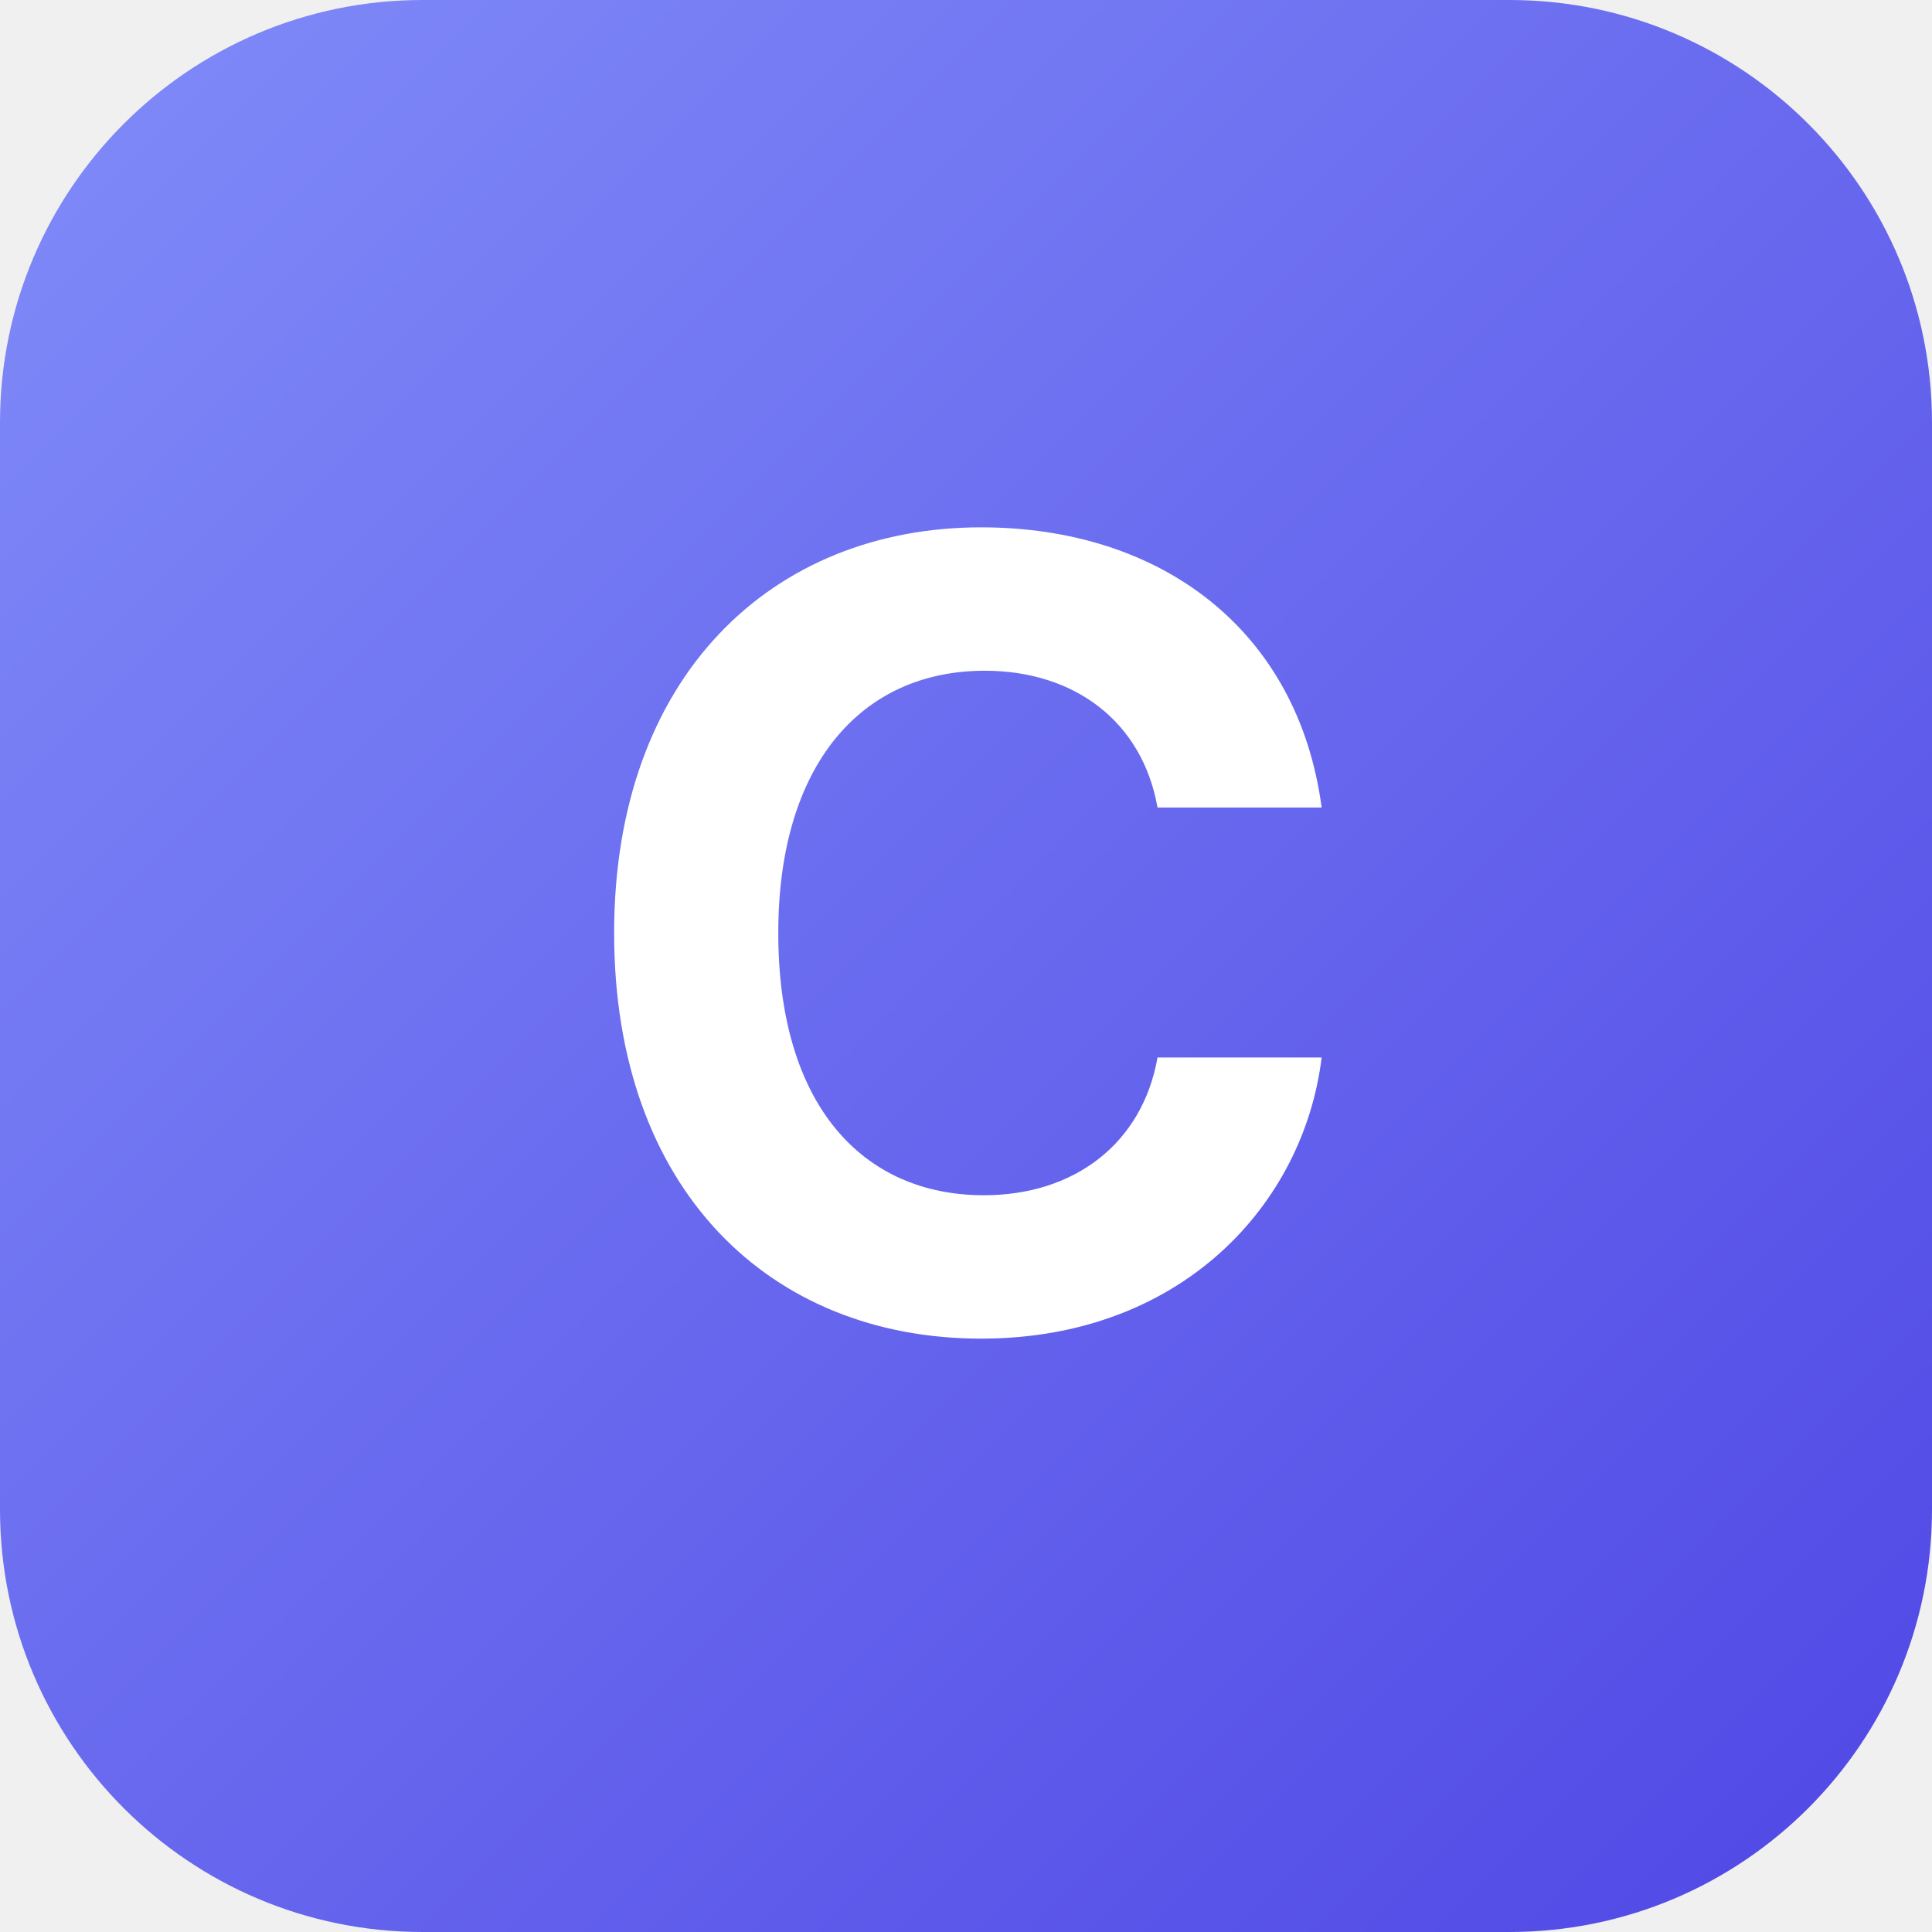
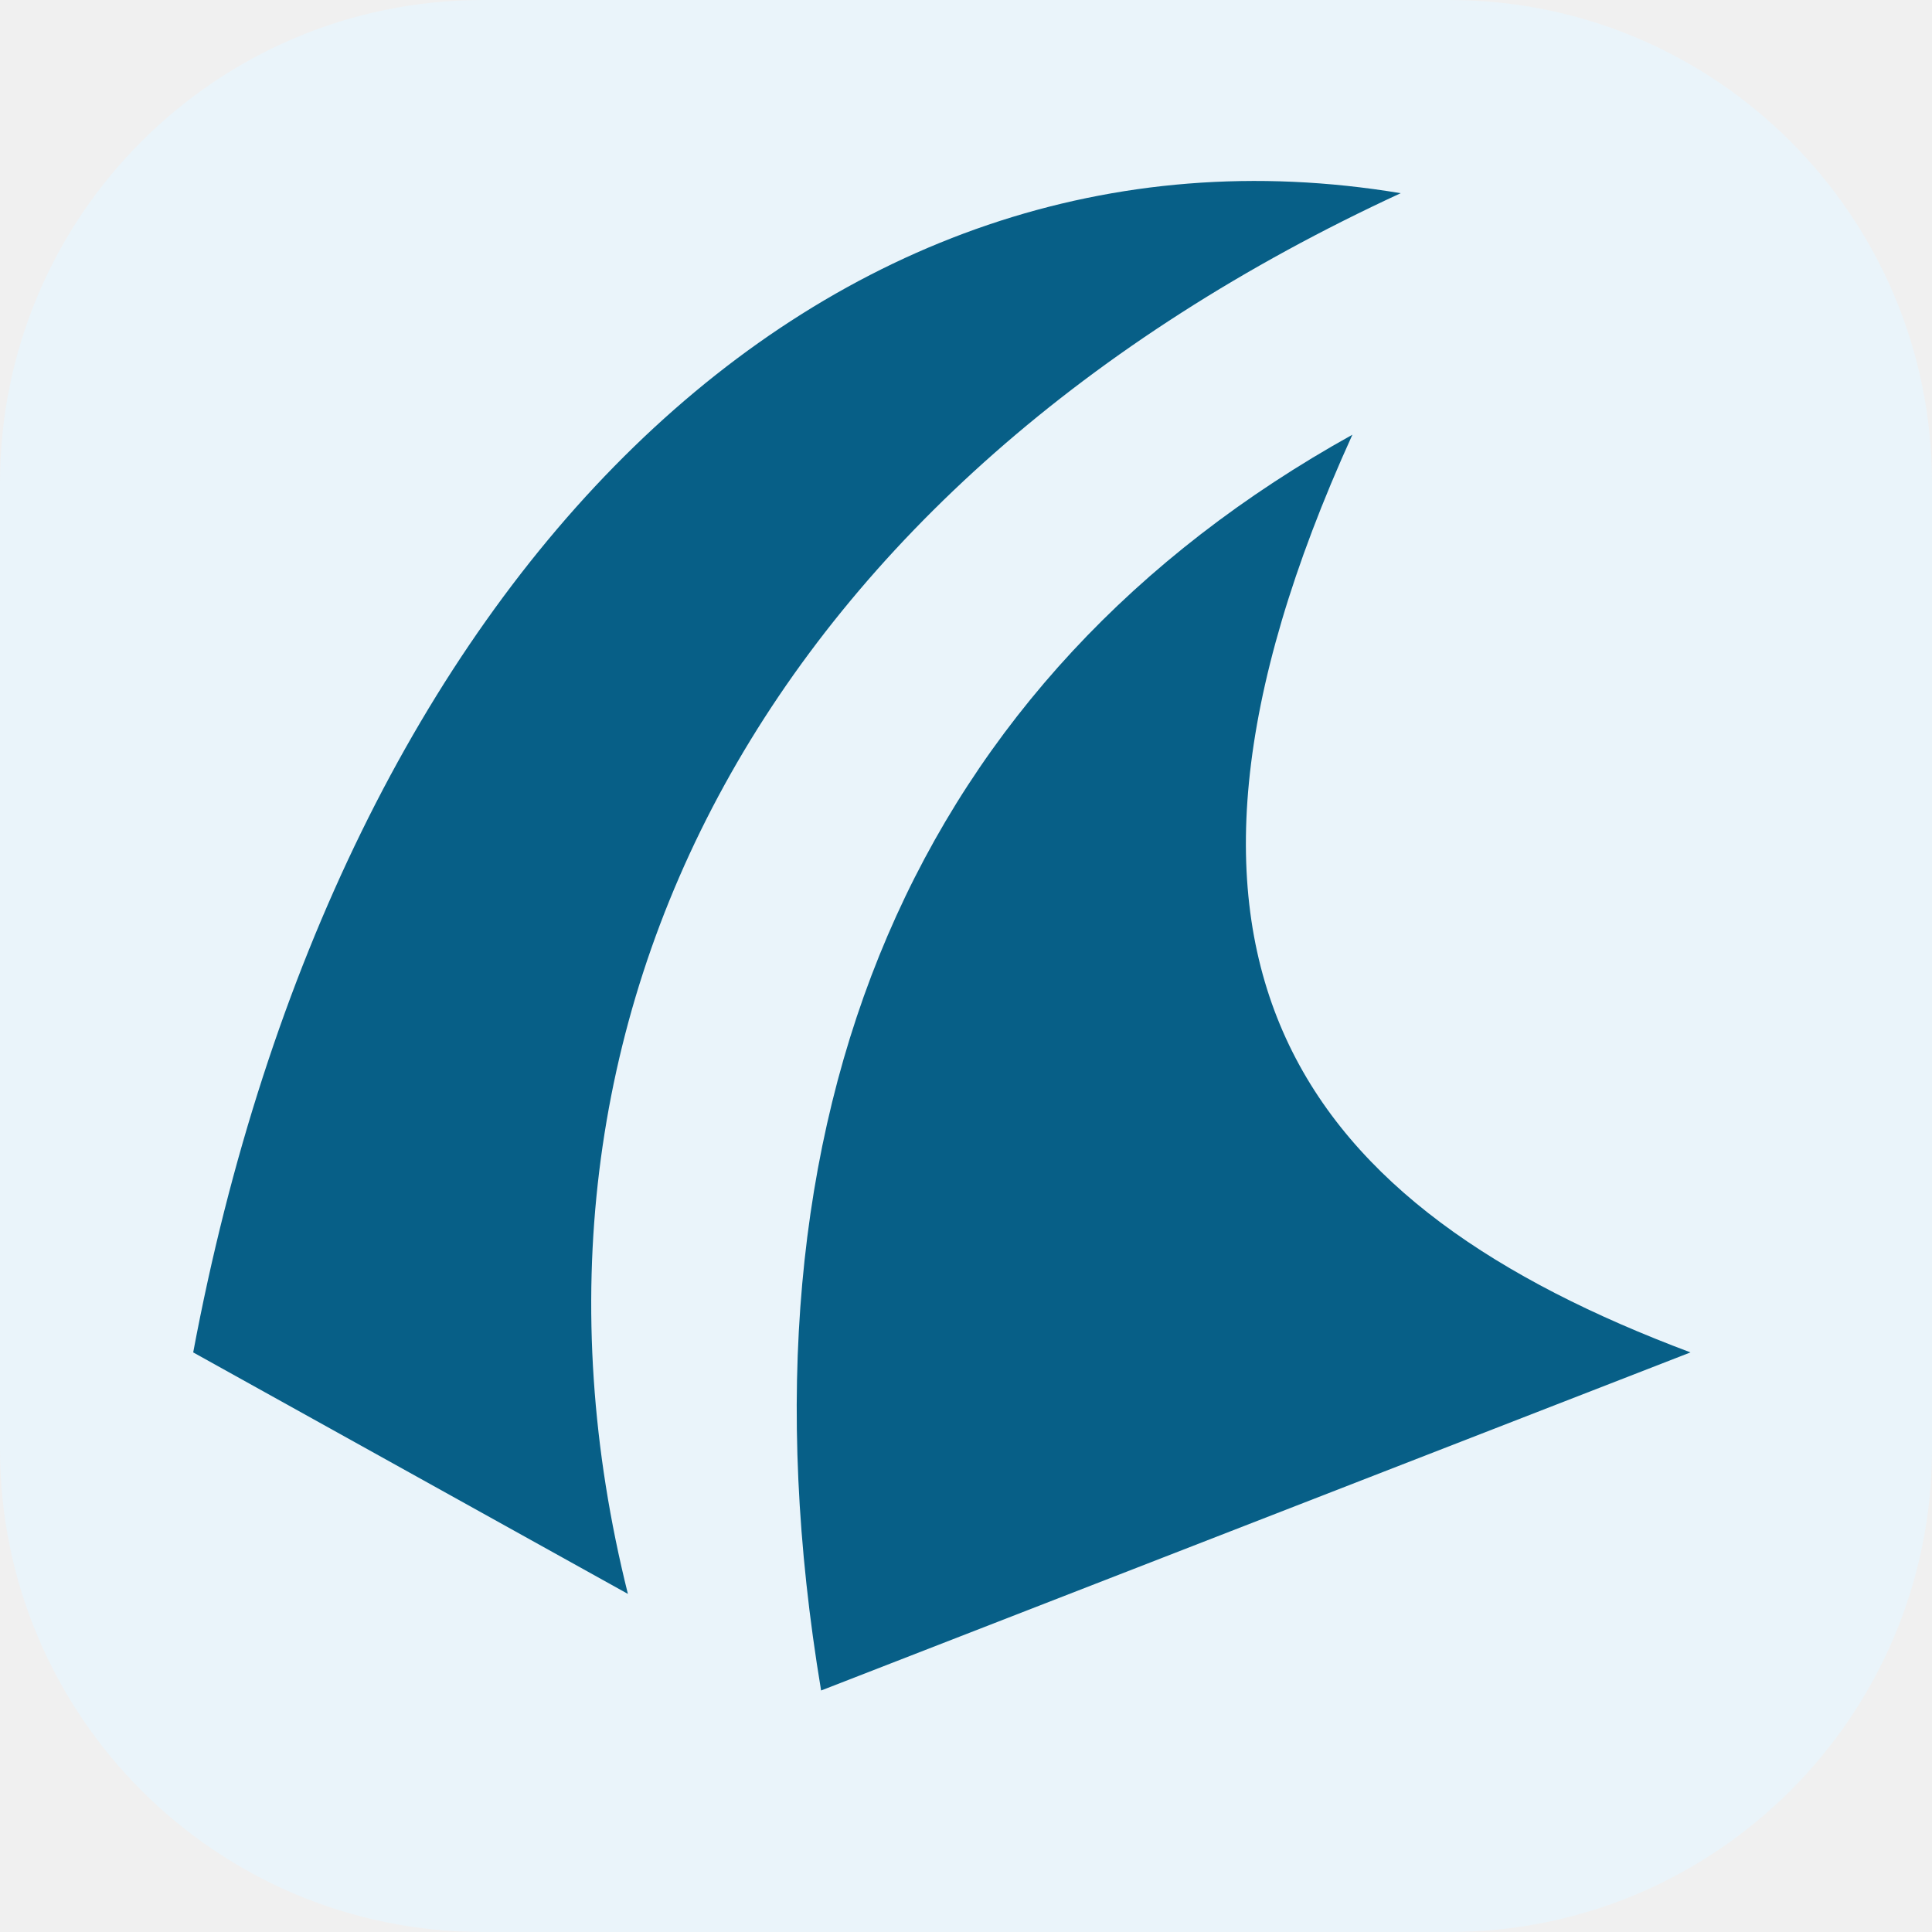
- <svg xmlns="http://www.w3.org/2000/svg" viewBox="0 0 32 32">
-   <defs>
-     <linearGradient id="g" x1="0%" y1="0%" x2="100%" y2="100%">
-       <stop offset="0%" stop-color="#818cf8" />
-       <stop offset="100%" stop-color="#4f46e5" />
-     </linearGradient>
-   </defs>
-   <rect width="32" height="32" rx="7" fill="url(#g)" />
-   <text x="16" y="22" font-family="Inter, sans-serif" font-size="18" font-weight="700" fill="white" text-anchor="middle">C</text>
+ <svg xmlns="http://www.w3.org/2000/svg" viewBox="0 0 40 40">
+   <rect width="40" height="40" rx="10" fill="#eaf4fa" />
+   <path d="M29 4C17 2 7 12 4 28L13 33C10 21 16 10 29 4Z" fill="#075f87" />
+   <path d="M28 9C19 14 15 23 17 35L35 28C27 25 23 20 28 9Z" fill="#075f87" />
</svg>
